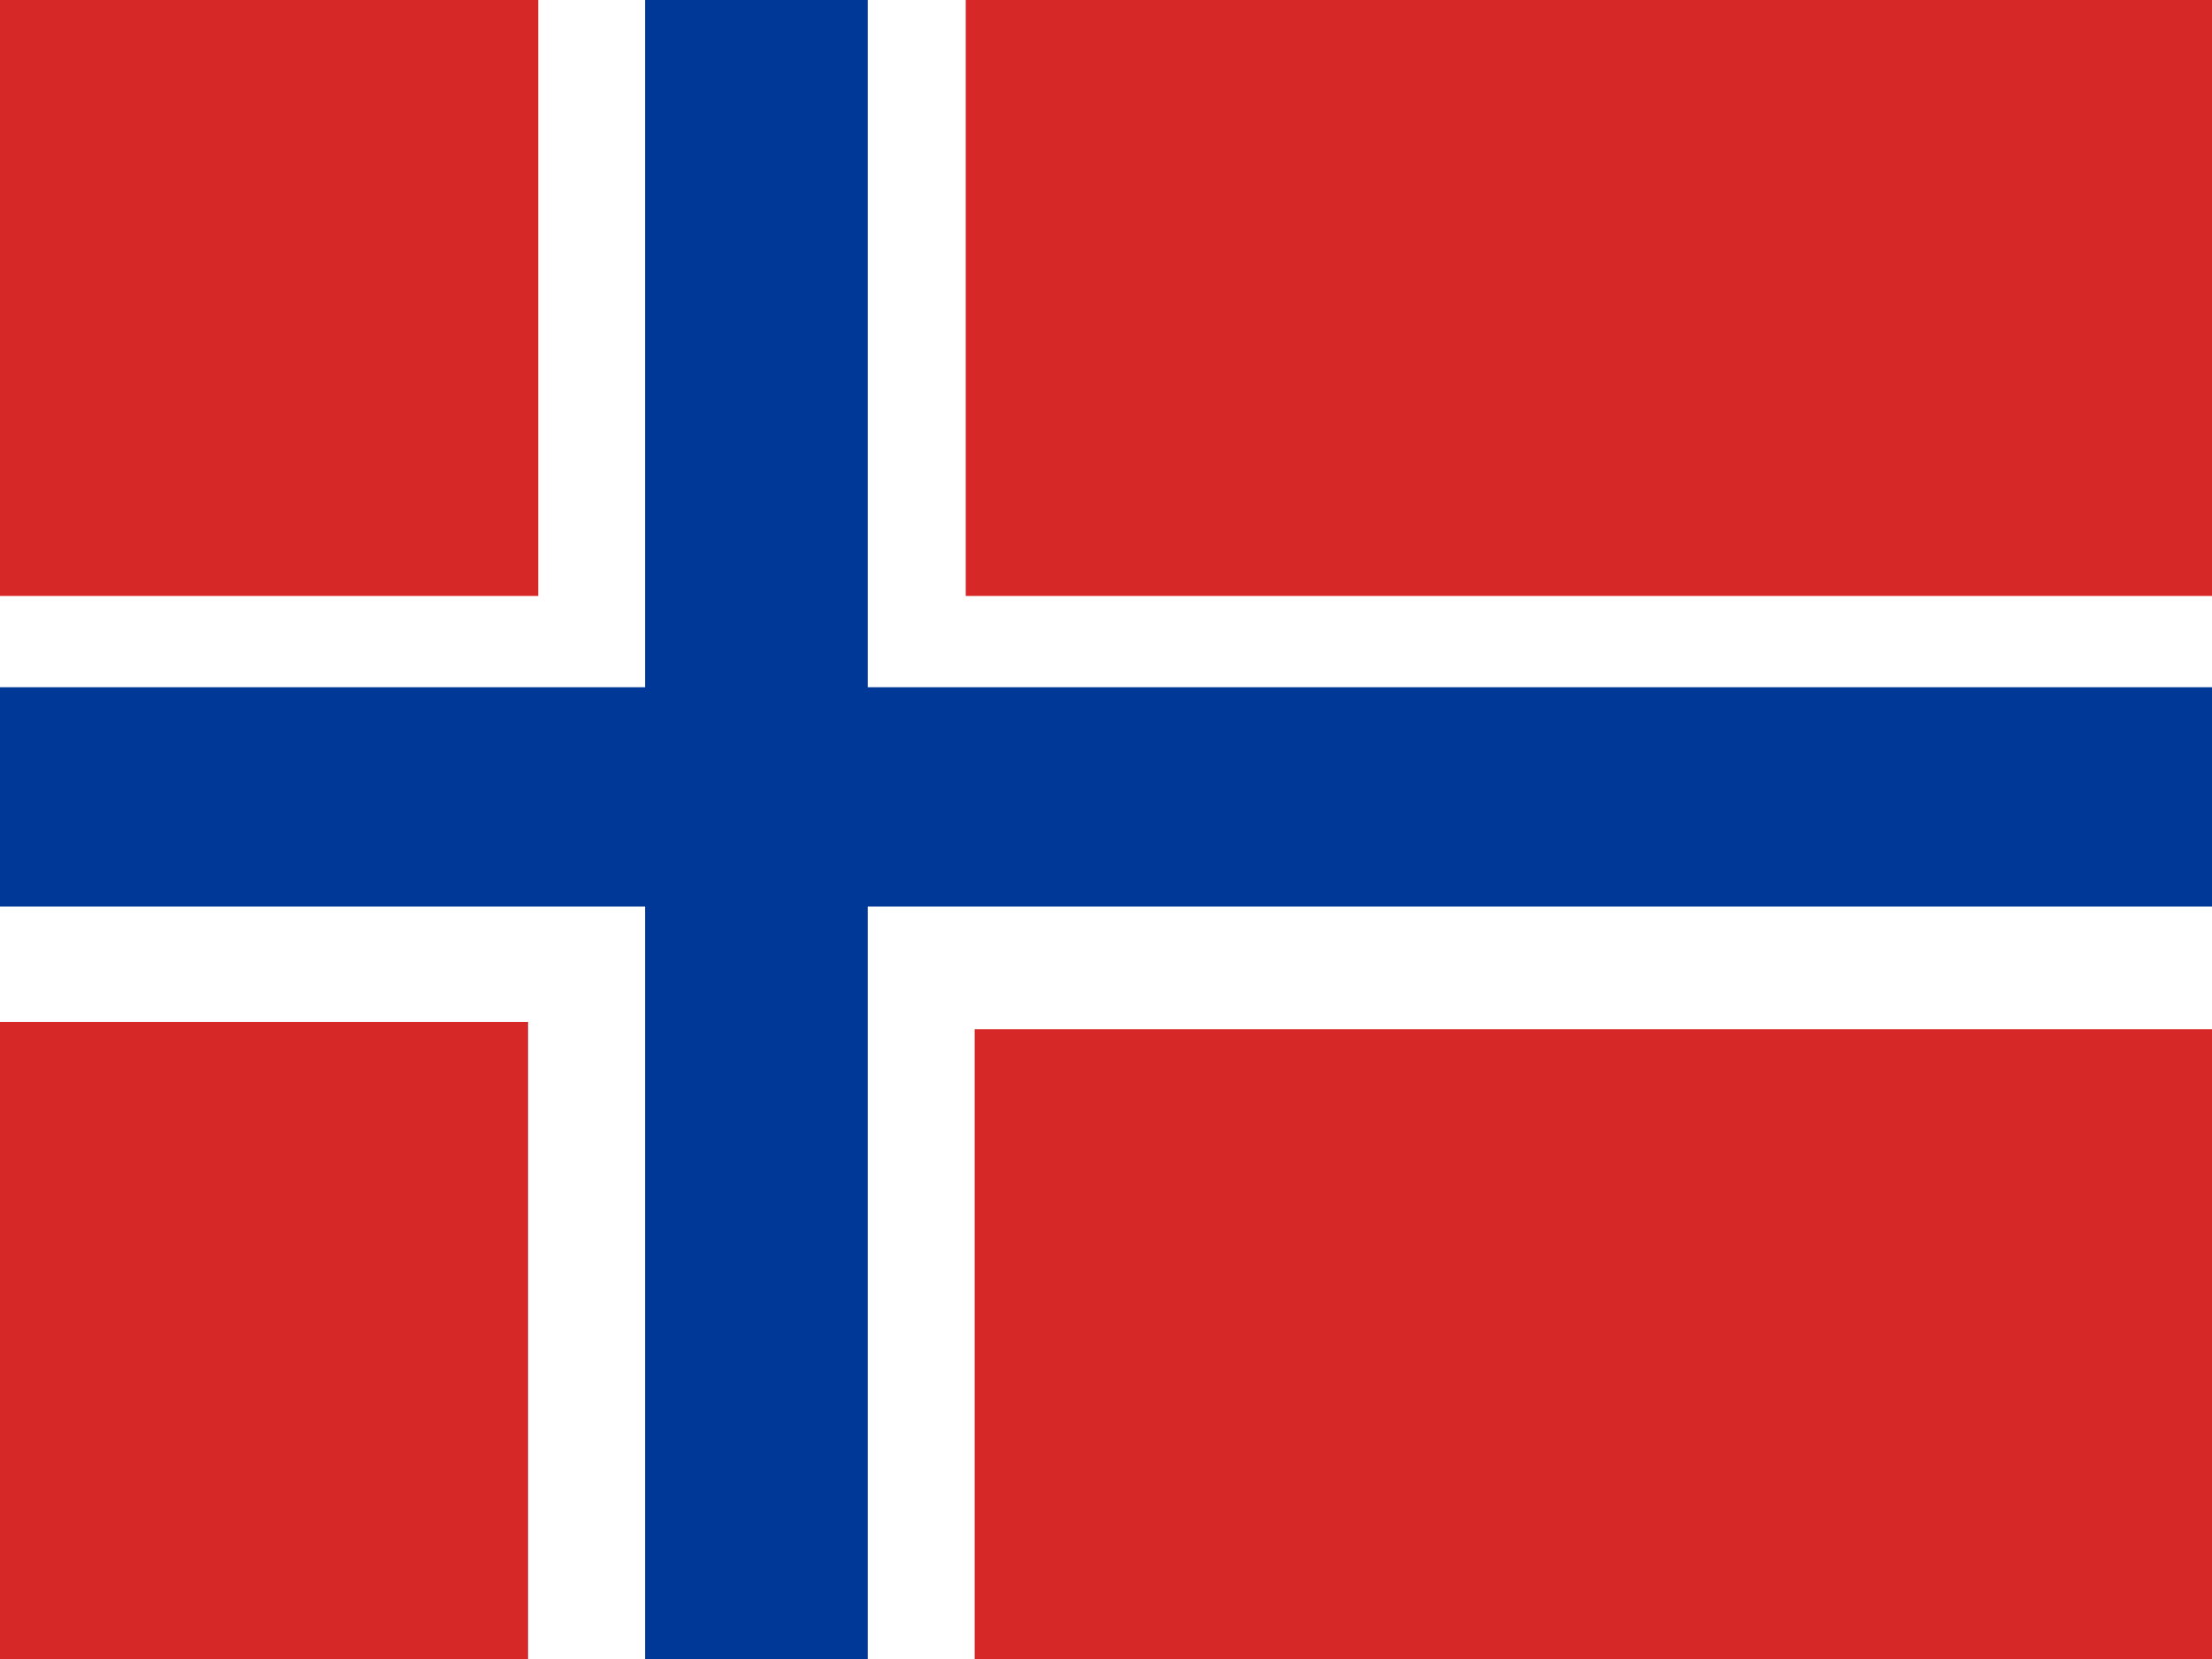
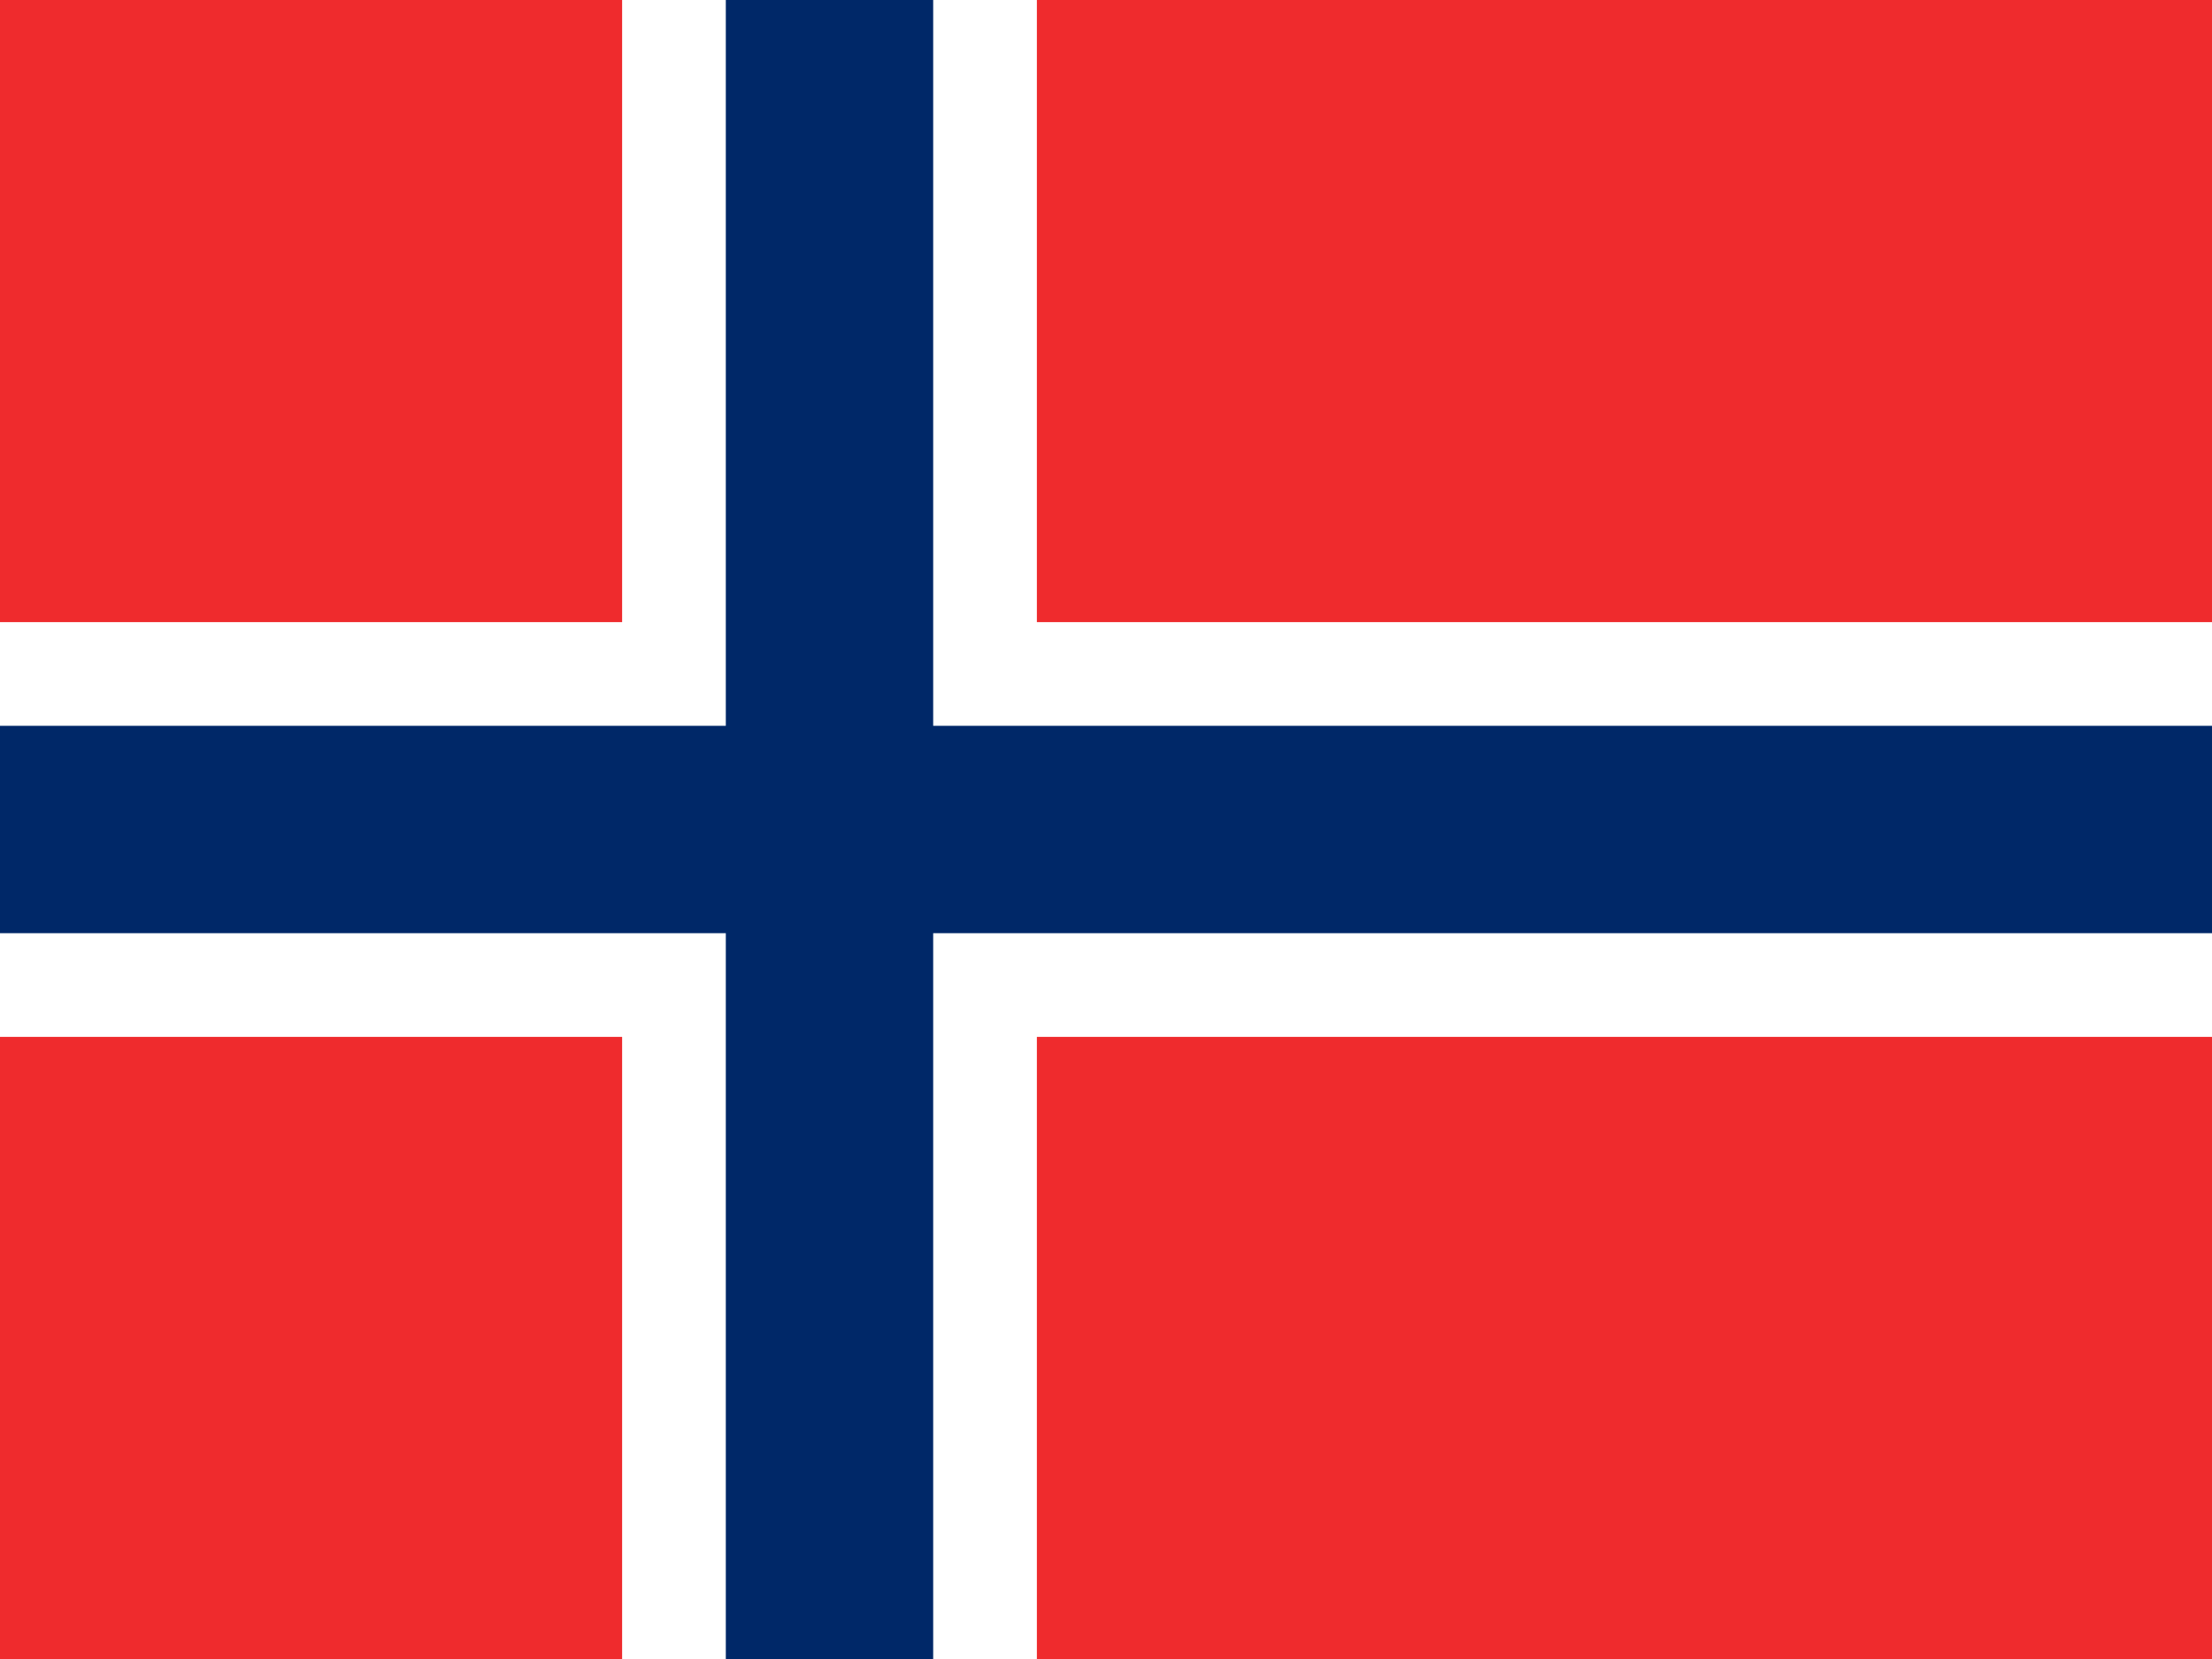
- <svg xmlns="http://www.w3.org/2000/svg" id="islenskifaninn" height="480" width="640" version="1" y="0" x="0">
-   <defs id="defs380">
-     <clipPath id="clipPath3738" clipPathUnits="userSpaceOnUse">
-       <rect id="rect3740" fill-opacity="0.67" height="480" width="640" y="6" x="-32" />
-     </clipPath>
-   </defs>
-   <g id="flag" clip-path="url(#clipPath3738)" transform="translate(32,-6)">
-     <rect id="rect8153" height="512" width="512" y="-20" x="0" fill="#fff" />
-     <rect id="rect583" fill-rule="evenodd" height="511.84" width="699.74" y="-19.842" x="-70" stroke-width="1pt" fill="#fff" />
-     <rect id="rect561" fill-rule="evenodd" height="221.47" width="222.94" y="-43.039" x="-99.213" stroke-width="1pt" fill="#d72828" />
-     <rect id="rect562" fill-rule="evenodd" height="221.47" width="431.36" y="-43.039" x="247.42" stroke-width="1pt" fill="#d72828" />
-     <rect id="rect563" fill-rule="evenodd" height="225.76" width="220" y="301.67" x="-99.213" stroke-width="1pt" fill="#d72828" />
-     <rect id="rect564" fill-rule="evenodd" height="223.65" width="419.68" y="303.79" x="250" stroke-width="1pt" fill="#d72828" />
-     <rect id="rect565" fill-rule="evenodd" height="545.67" width="64.425" y="-43.039" x="154.65" stroke-width="1pt" fill="#003897" />
-     <rect id="rect566" fill-rule="evenodd" height="63.444" width="763.01" y="204.84" x="-99.213" stroke-width="1pt" fill="#003897" />
-   </g>
+ <svg xmlns="http://www.w3.org/2000/svg" height="480" width="640" version="1">
+   <path fill="#ef2b2d" d="M0 0h640v480H0z" />
+   <path fill="#fff" d="M180 0h120v480H180z" />
+   <path fill="#fff" d="M0 180h640v120H0z" />
+   <path fill="#002868" d="M210 0h60v480h-60z" />
+   <path fill="#002868" d="M0 210h640v60H0z" />
</svg>
